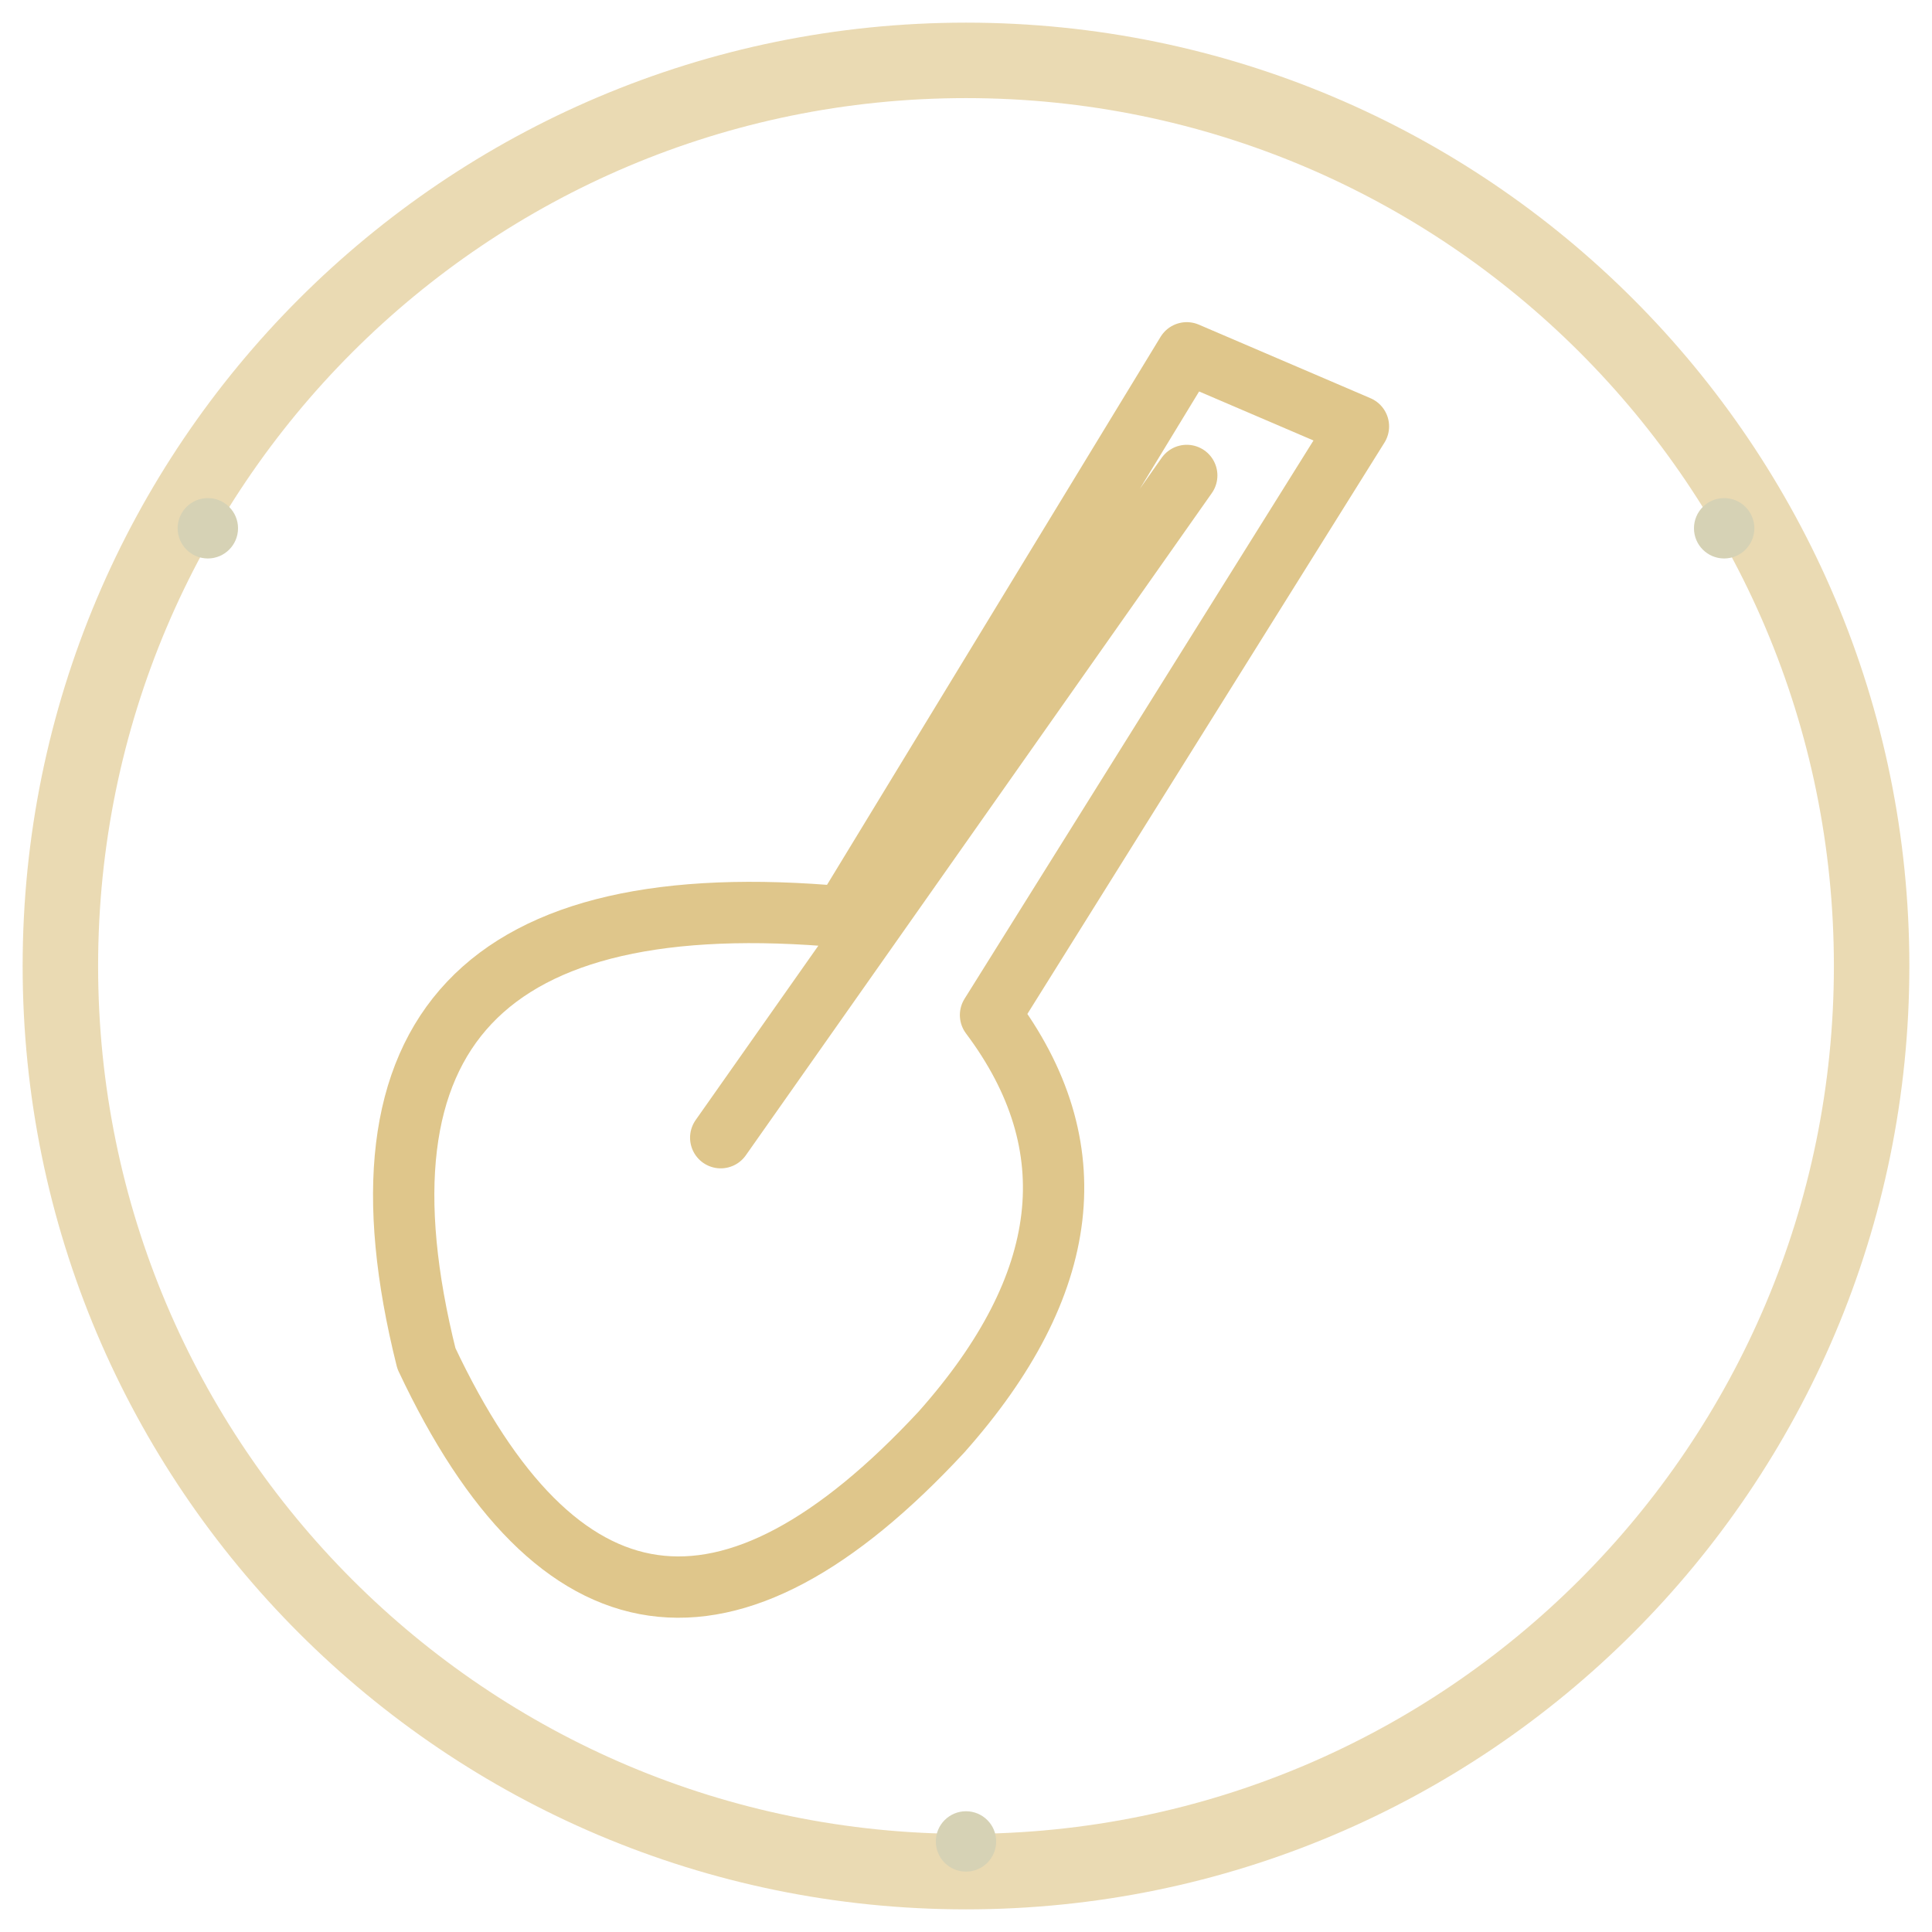
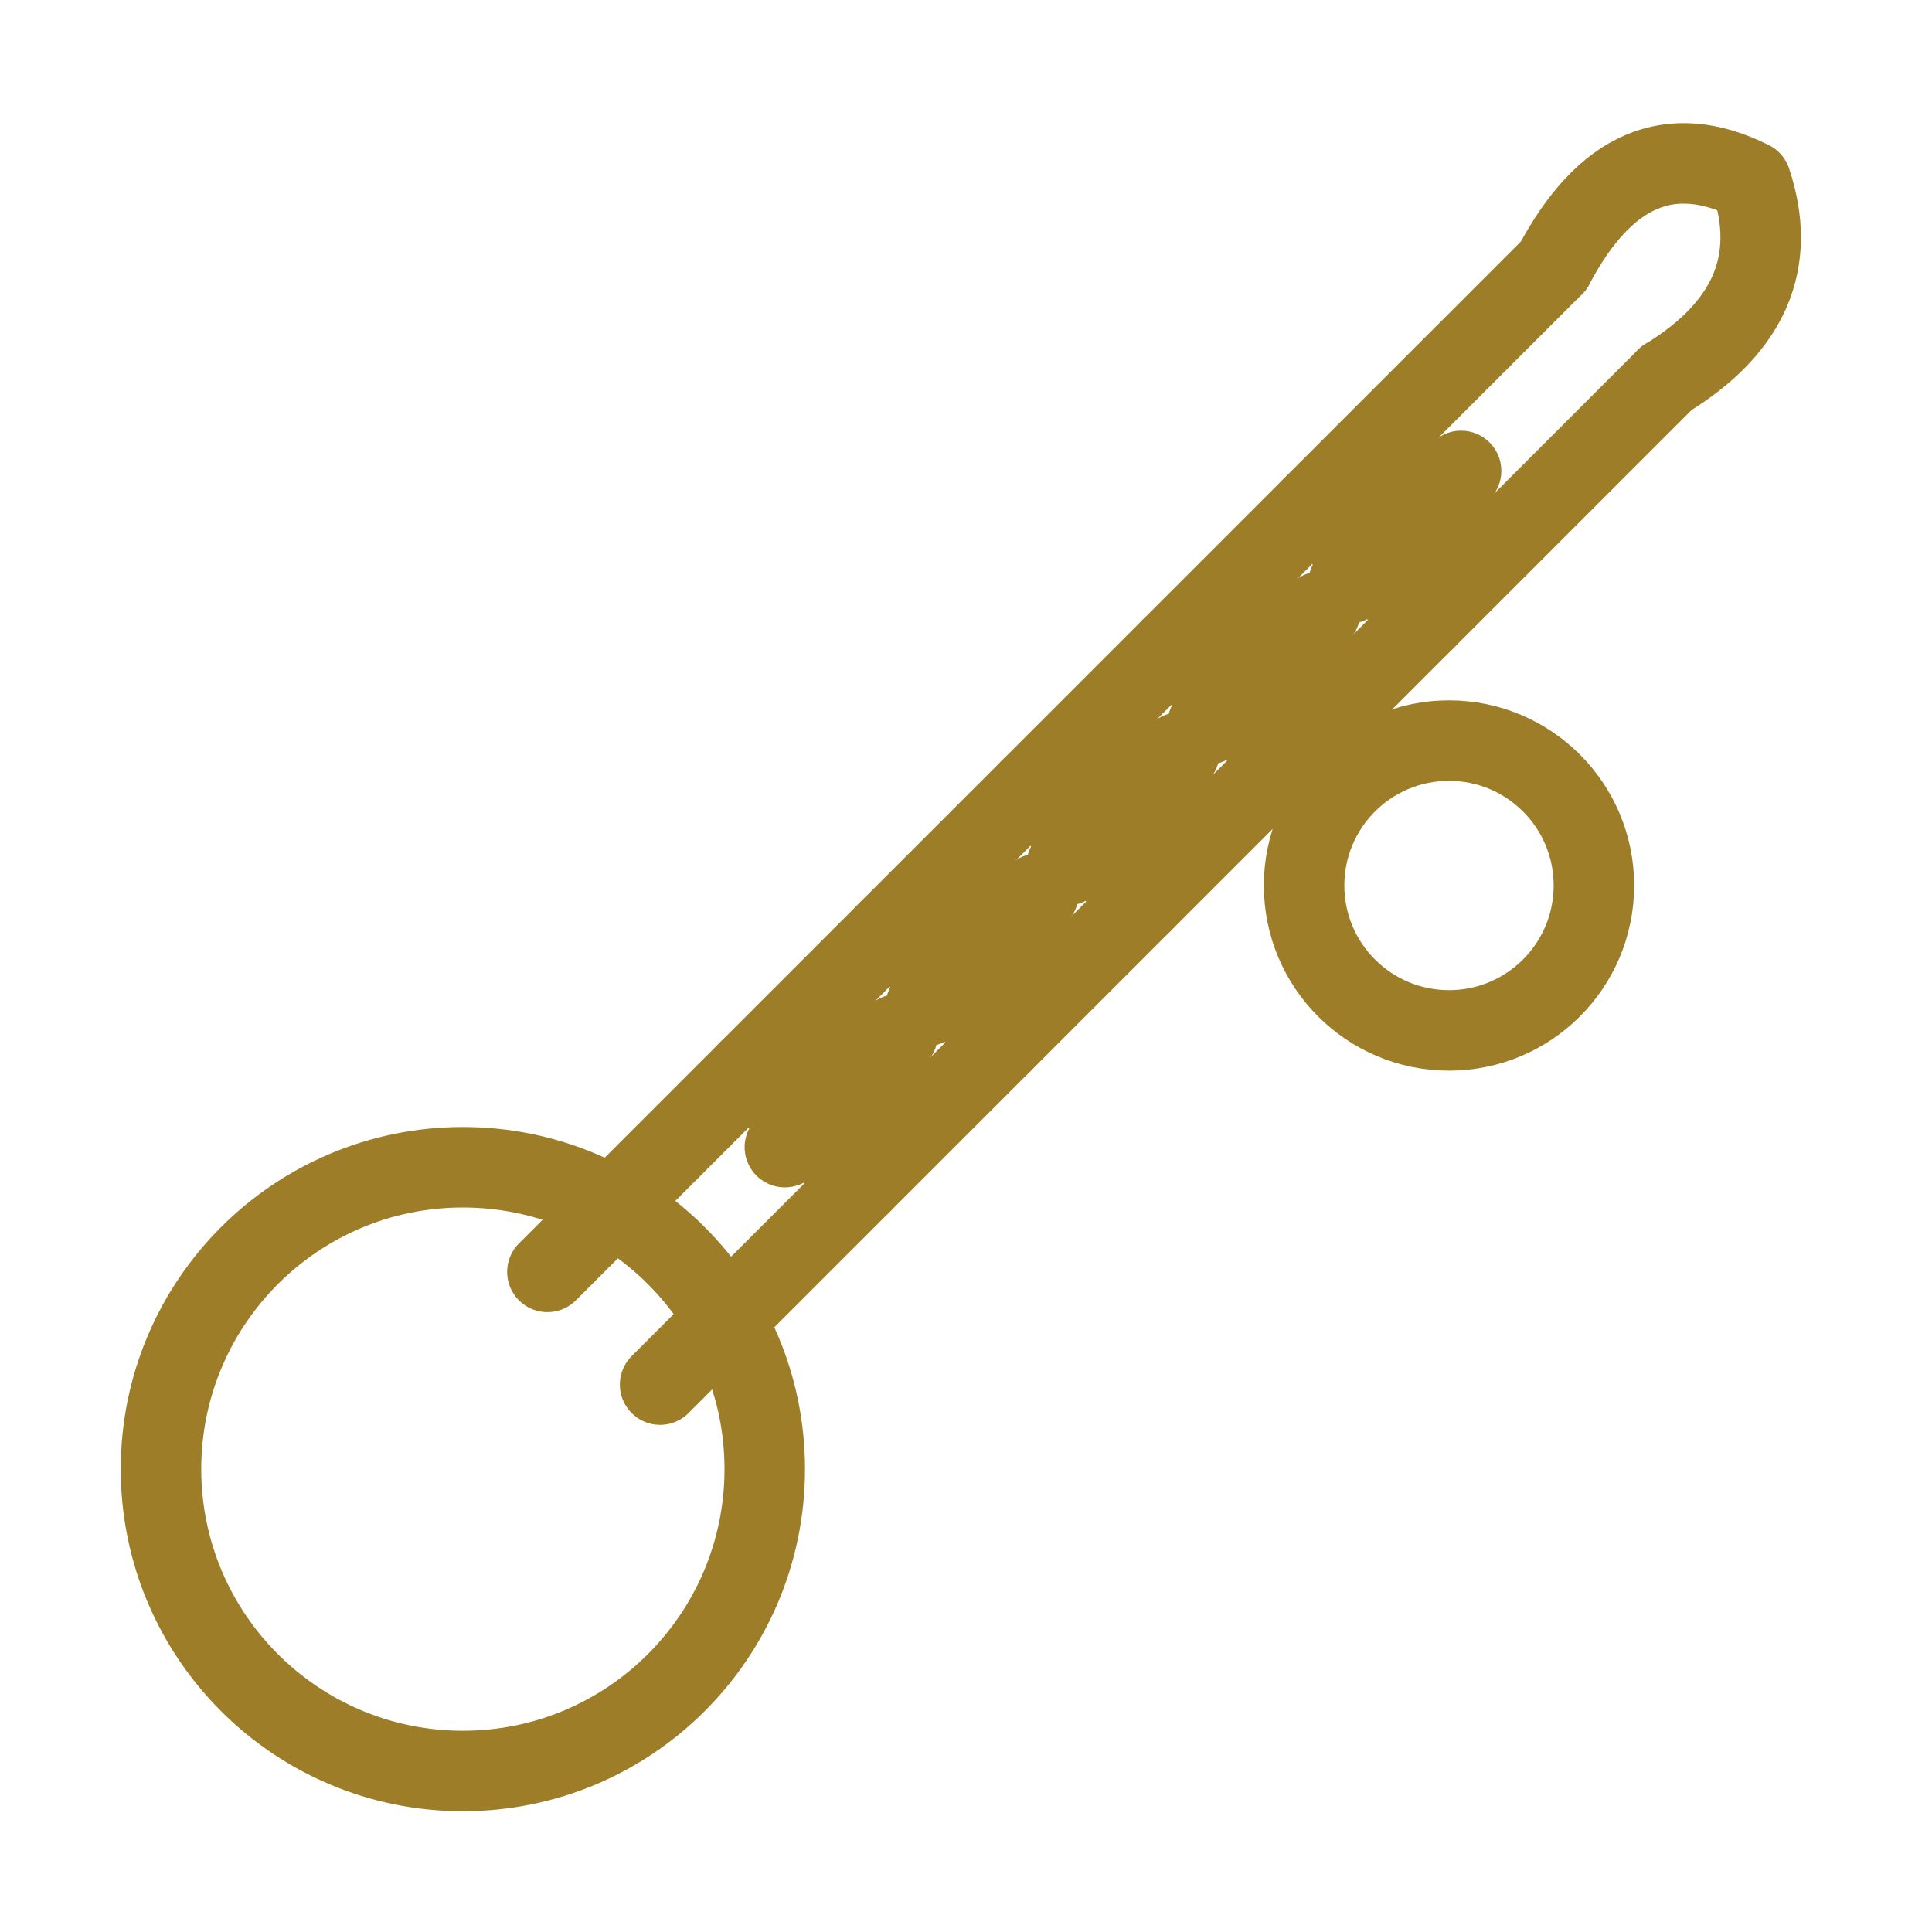
- <svg xmlns="http://www.w3.org/2000/svg" viewBox="0 0 64 64">
-   <g fill="none" stroke="#dfc68b" stroke-width="2.5" stroke-linecap="round" stroke-linejoin="round">
-     <circle cx="32" cy="32" r="30" opacity=".65" />
-     <path d="M41 7 27 30q-22-2-17 18 8 17 21 3 8-9 2-17L48 10ZM22 39l19-27" transform="translate(6 6) scale(.8125)" />
-   </g>
-   <g fill="#d6d2b5">
-     <circle cx="32" cy="61" r="1" />
-     <circle cx="57.115" cy="17.5" r="1" />
-     <circle cx="6.885" cy="17.5" r="1" />
-   </g>
+ <svg xmlns="http://www.w3.org/2000/svg" viewBox="0 0 48 48" width="48" height="48" color="#9E7D28" fill="none" stroke="currentColor" stroke-width="2" stroke-linecap="round" stroke-linejoin="round" role="img" aria-label="Vina">
+   <circle cx="11.5" cy="36.5" r="7.5" />
+   <path d="M13.6 31.6L38.6 6.6M16.4 34.4L41.4 9.4" />
+   <path d="M38.6 6.6Q40.5 3 43.5 4.5Q44.5 7.5 41.4 9.4" />
+   <path d="M31.9 17.9L33.4 19.4" />
+   <circle cx="36" cy="22" r="3.6" />
+   <path d="M19.5 28.5L22.3 25.7M23 25L25.8 22.2M26.5 21.5L29.3 18.7M30 18L32.8 15.2M33.5 14.5L36.3 11.7" />
+   <path d="M18.6 26.6L21.4 29.4M22.1 23.1L24.9 25.9M25.6 19.6L28.4 22.4M29.1 16.1L31.9 18.9M32.6 12.6L35.4 15.4" />
</svg>
